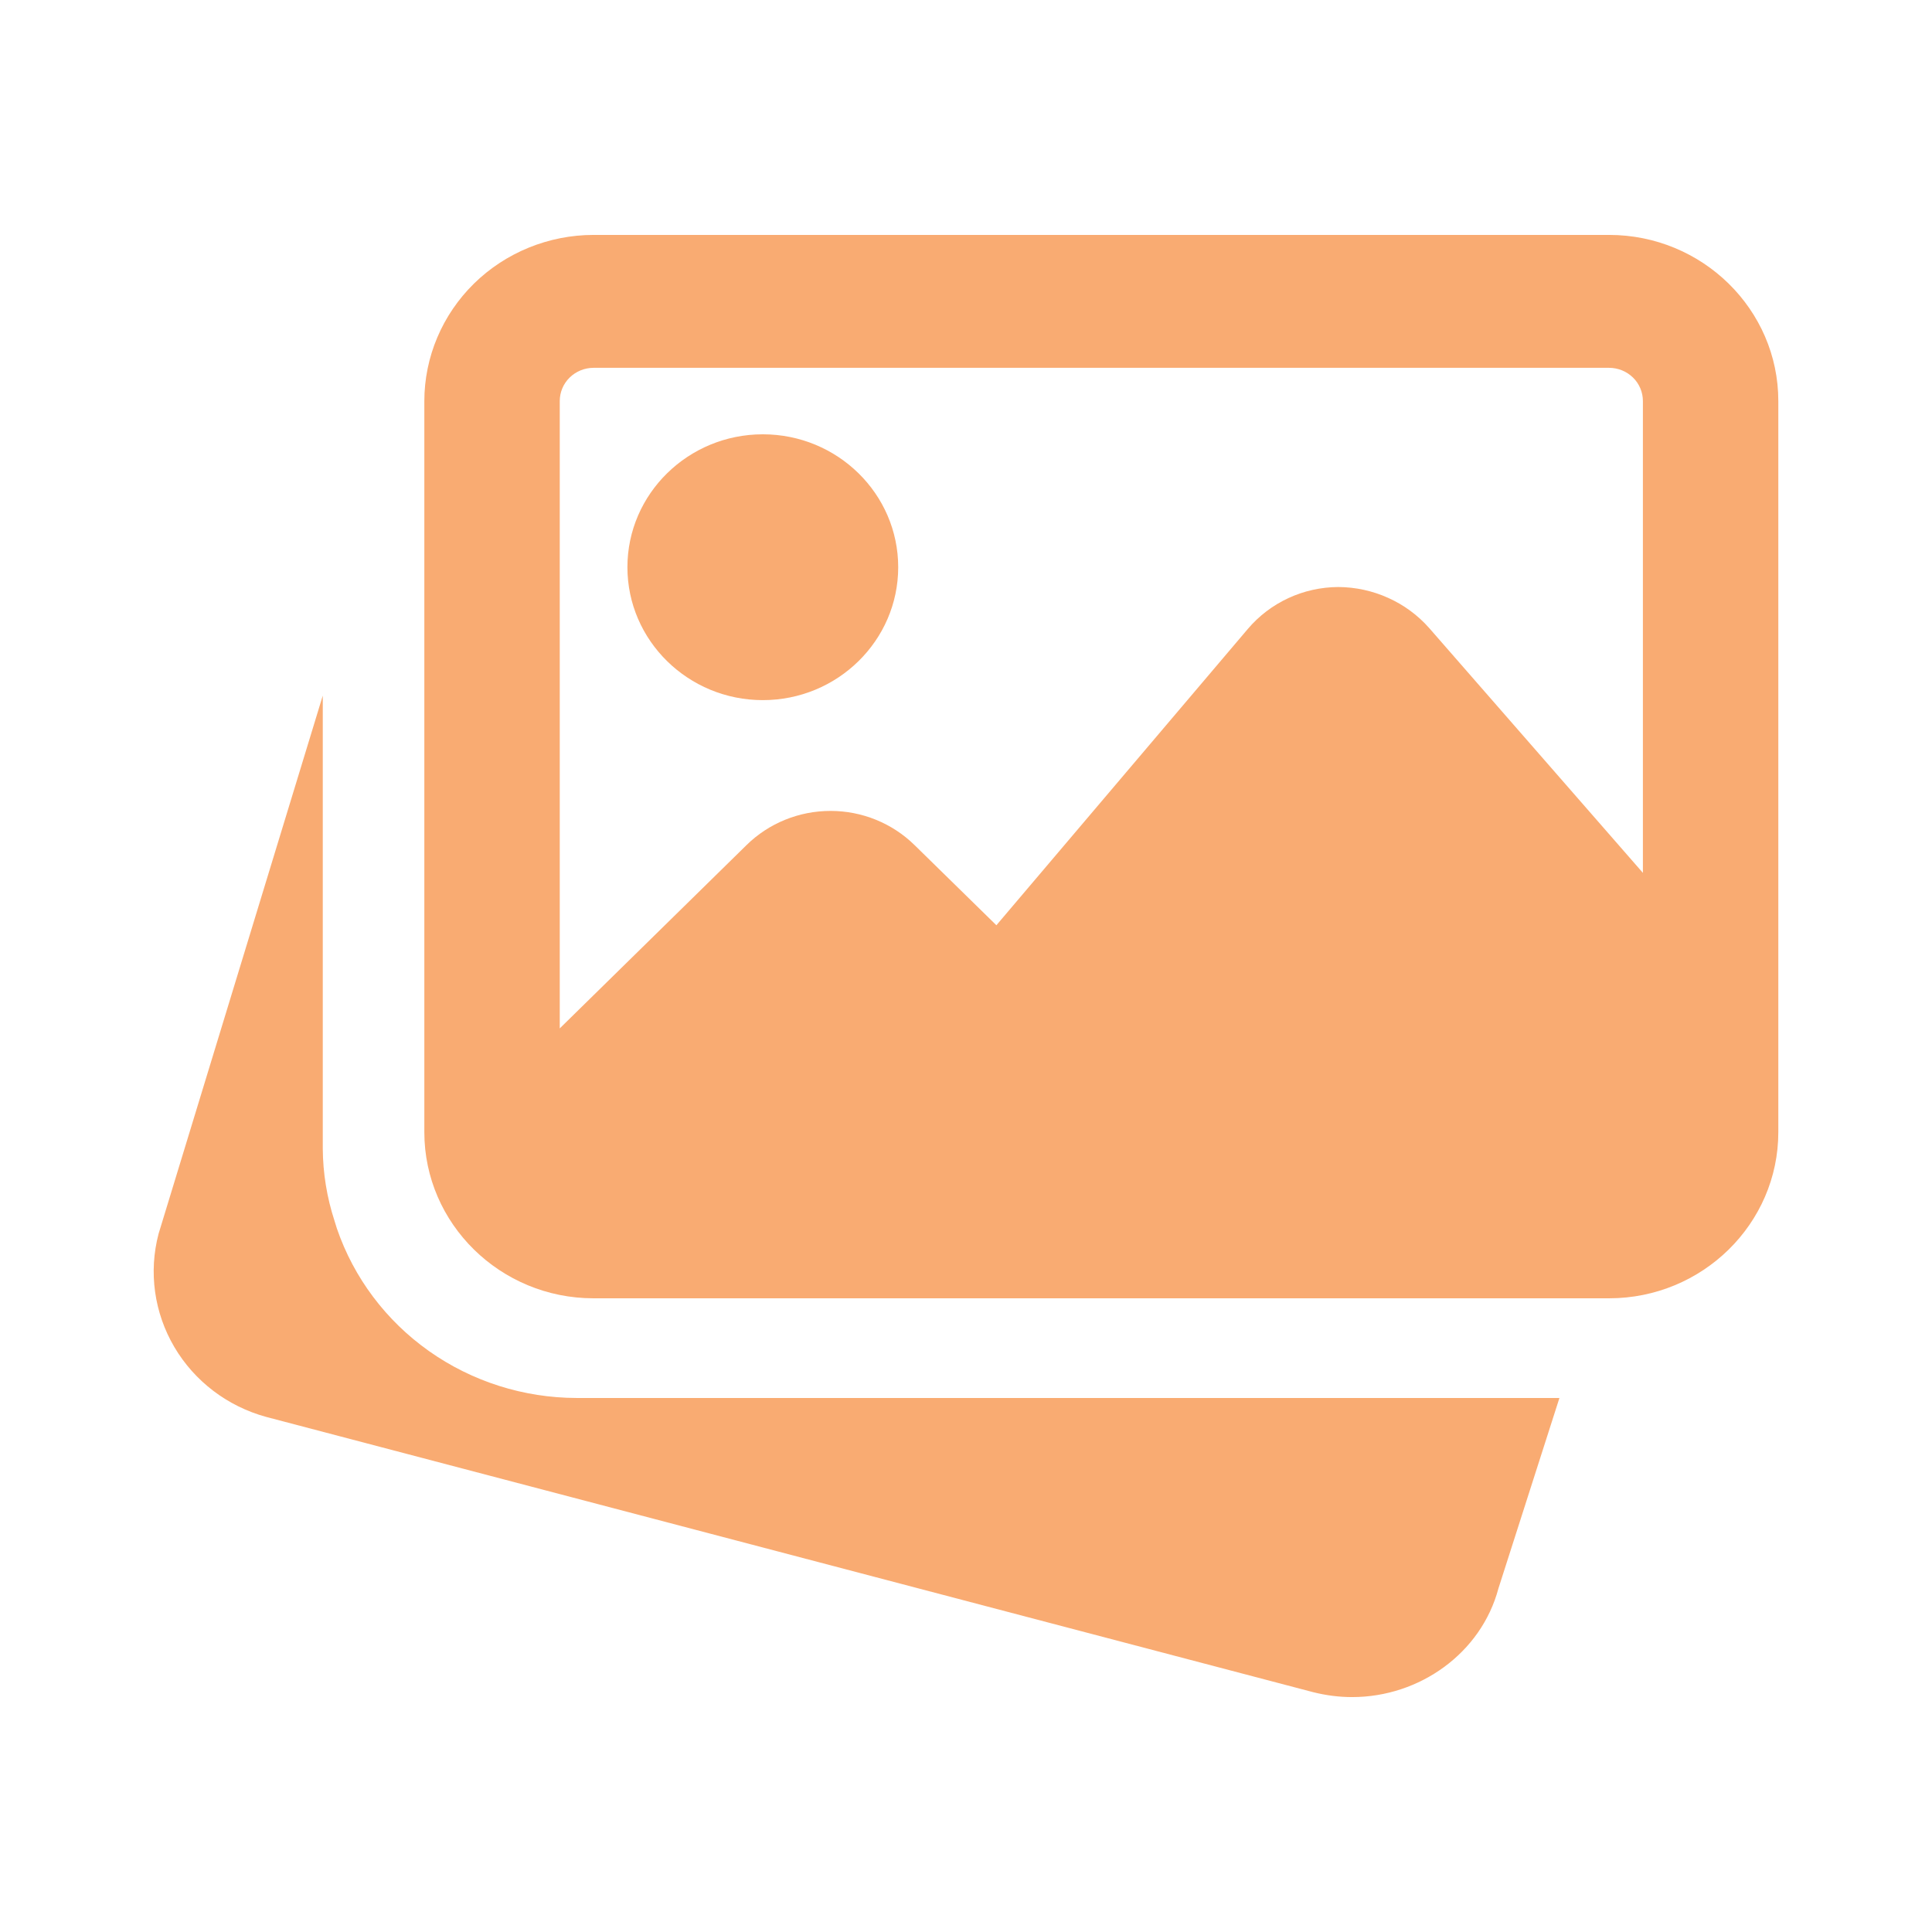
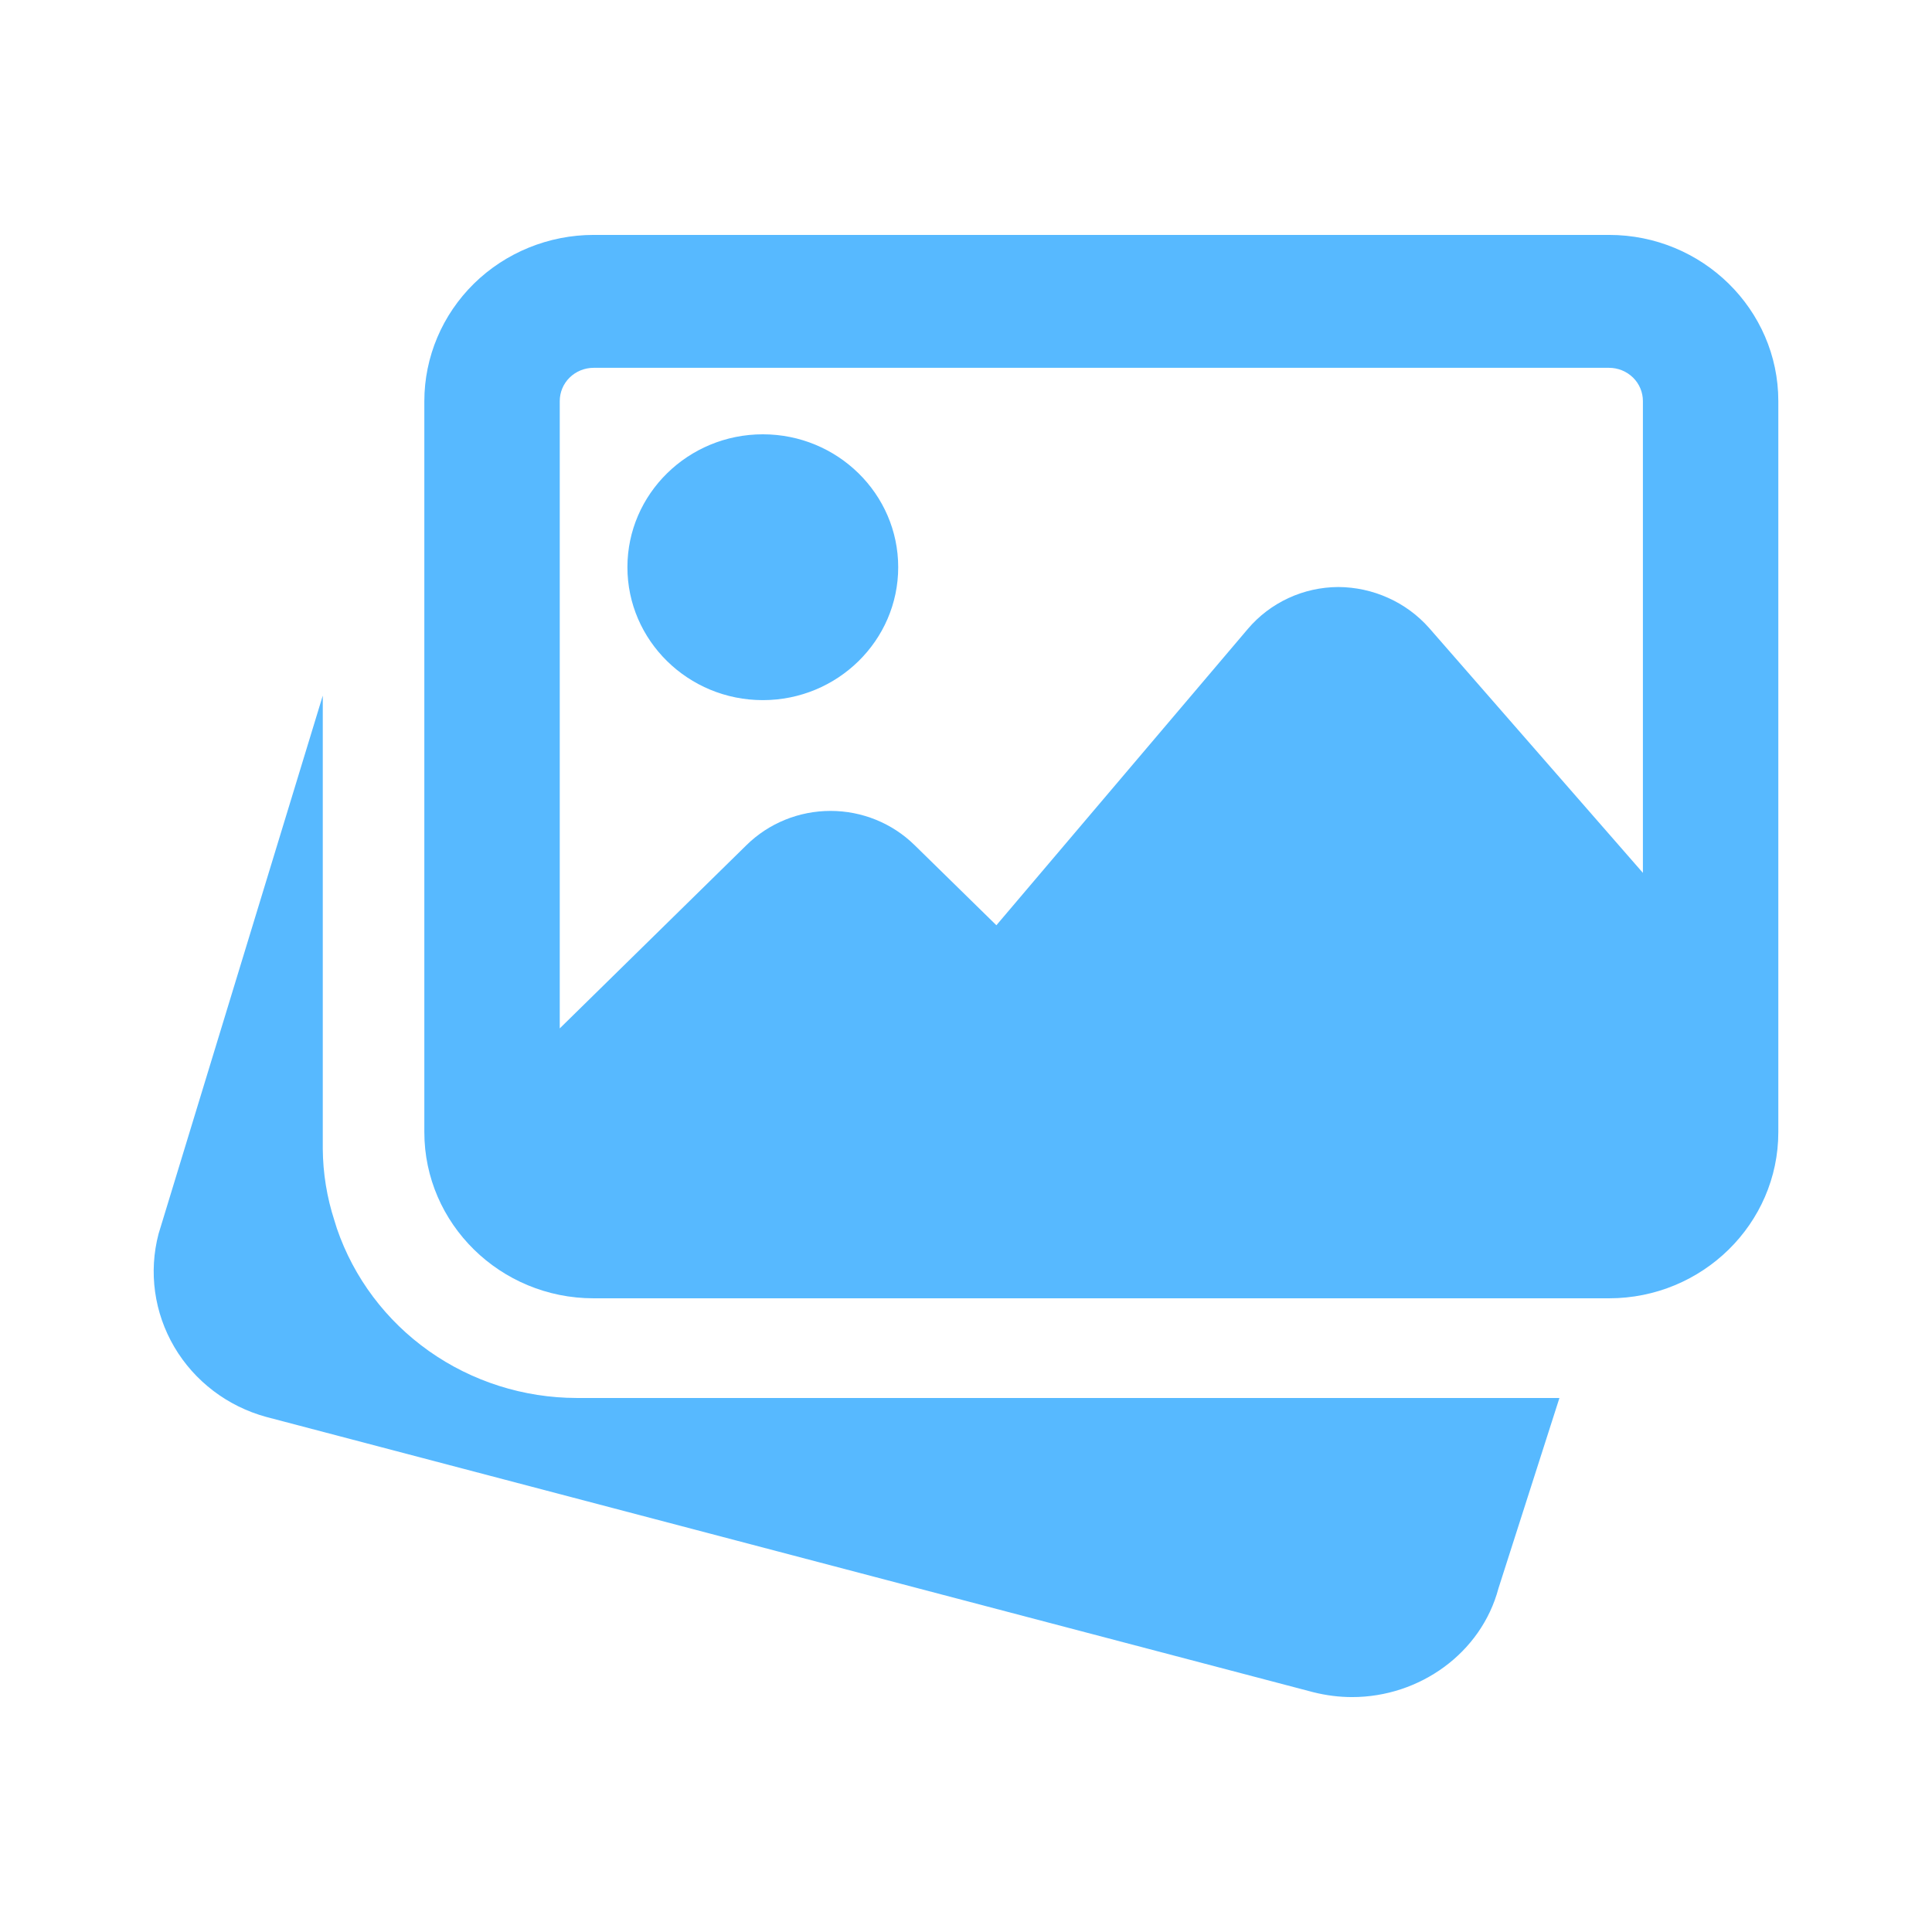
<svg xmlns="http://www.w3.org/2000/svg" width="44" height="44" viewBox="0 0 44 44" fill="none">
-   <path d="M13.133 31.838C11.926 31.836 10.749 31.462 9.77 30.77C8.79 30.077 8.057 29.101 7.672 27.977L7.618 27.803C7.445 27.272 7.355 26.719 7.351 26.162V15.842L3.611 28.1C3.382 28.972 3.511 29.897 3.97 30.677C4.429 31.457 5.181 32.029 6.065 32.27L29.906 38.538C30.204 38.613 30.501 38.65 30.794 38.65C32.33 38.65 33.733 37.649 34.126 36.175L35.515 31.838H13.133ZM17.373 15.945C19.073 15.945 20.456 14.587 20.456 12.918C20.456 11.248 19.073 9.891 17.373 9.891C15.672 9.891 14.289 11.248 14.289 12.918C14.289 14.587 15.672 15.945 17.373 15.945Z" fill="#F9AB72" />
-   <path d="M36.645 5.35H13.518C12.497 5.351 11.517 5.75 10.794 6.459C10.072 7.169 9.665 8.13 9.664 9.134V25.784C9.664 27.869 11.394 29.568 13.518 29.568H36.645C38.77 29.568 40.5 27.869 40.5 25.784V9.134C40.5 7.048 38.77 5.35 36.645 5.35ZM13.518 8.377H36.645C36.85 8.377 37.046 8.457 37.191 8.599C37.335 8.74 37.416 8.933 37.416 9.134V19.879L32.546 14.3C32.288 14.009 31.971 13.776 31.614 13.616C31.258 13.455 30.87 13.371 30.478 13.369C30.085 13.371 29.696 13.457 29.341 13.622C28.985 13.787 28.67 14.027 28.418 14.324L22.692 21.072L20.827 19.245C20.319 18.747 19.632 18.468 18.915 18.468C18.198 18.468 17.51 18.747 17.003 19.245L12.748 23.421V9.134C12.748 8.933 12.829 8.74 12.973 8.599C13.118 8.457 13.314 8.377 13.518 8.377Z" fill="#F9AB72" />
+   <path d="M13.133 31.838C11.926 31.836 10.749 31.462 9.77 30.77C8.79 30.077 8.057 29.101 7.672 27.977L7.618 27.803C7.445 27.272 7.355 26.719 7.351 26.162V15.842L3.611 28.1C3.382 28.972 3.511 29.897 3.97 30.677C4.429 31.457 5.181 32.029 6.065 32.27L29.906 38.538C30.204 38.613 30.501 38.65 30.794 38.65C32.33 38.65 33.733 37.649 34.126 36.175L35.515 31.838H13.133ZM17.373 15.945C19.073 15.945 20.456 14.587 20.456 12.918C20.456 11.248 19.073 9.891 17.373 9.891C15.672 9.891 14.289 11.248 14.289 12.918C14.289 14.587 15.672 15.945 17.373 15.945Z" fill="#57b9ff" />
+   <path d="M36.645 5.35H13.518C12.497 5.351 11.517 5.75 10.794 6.459C10.072 7.169 9.665 8.13 9.664 9.134V25.784C9.664 27.869 11.394 29.568 13.518 29.568H36.645C38.77 29.568 40.5 27.869 40.5 25.784V9.134C40.5 7.048 38.77 5.35 36.645 5.35ZM13.518 8.377H36.645C36.85 8.377 37.046 8.457 37.191 8.599C37.335 8.74 37.416 8.933 37.416 9.134V19.879L32.546 14.3C32.288 14.009 31.971 13.776 31.614 13.616C31.258 13.455 30.87 13.371 30.478 13.369C30.085 13.371 29.696 13.457 29.341 13.622C28.985 13.787 28.67 14.027 28.418 14.324L22.692 21.072L20.827 19.245C20.319 18.747 19.632 18.468 18.915 18.468C18.198 18.468 17.51 18.747 17.003 19.245L12.748 23.421V9.134C12.748 8.933 12.829 8.74 12.973 8.599C13.118 8.457 13.314 8.377 13.518 8.377Z" fill="#57b9ff" />
</svg>
